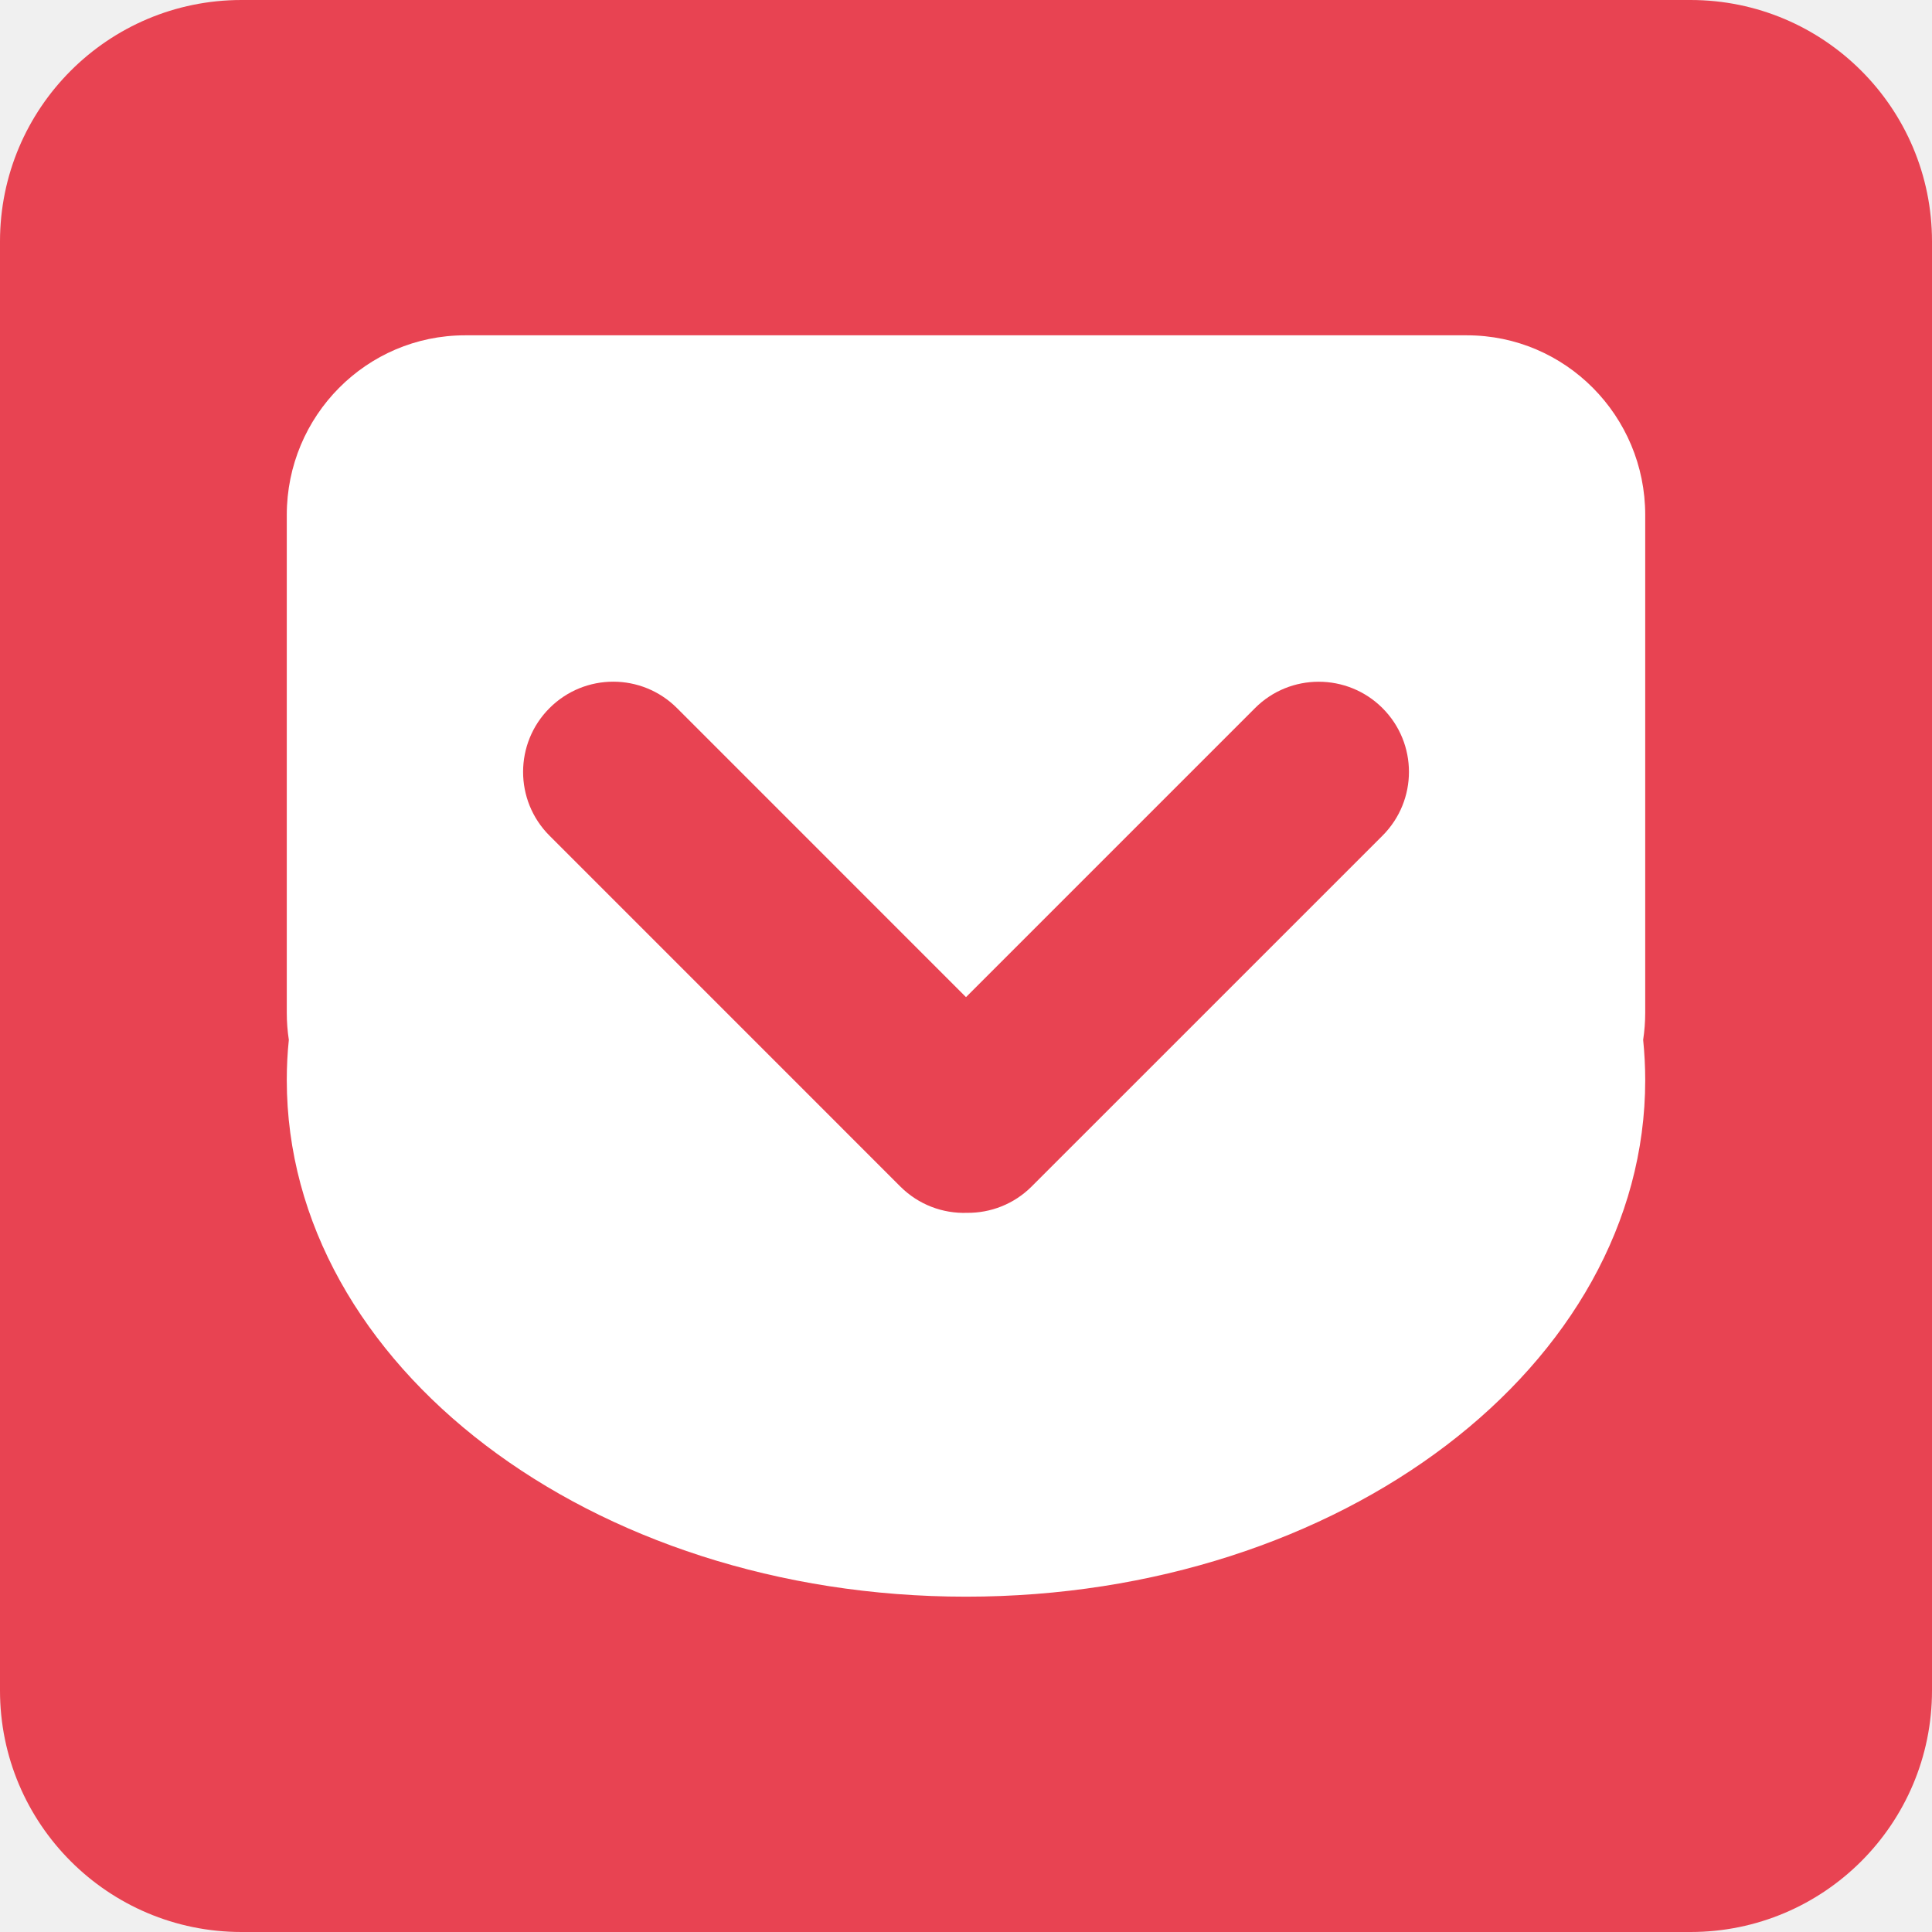
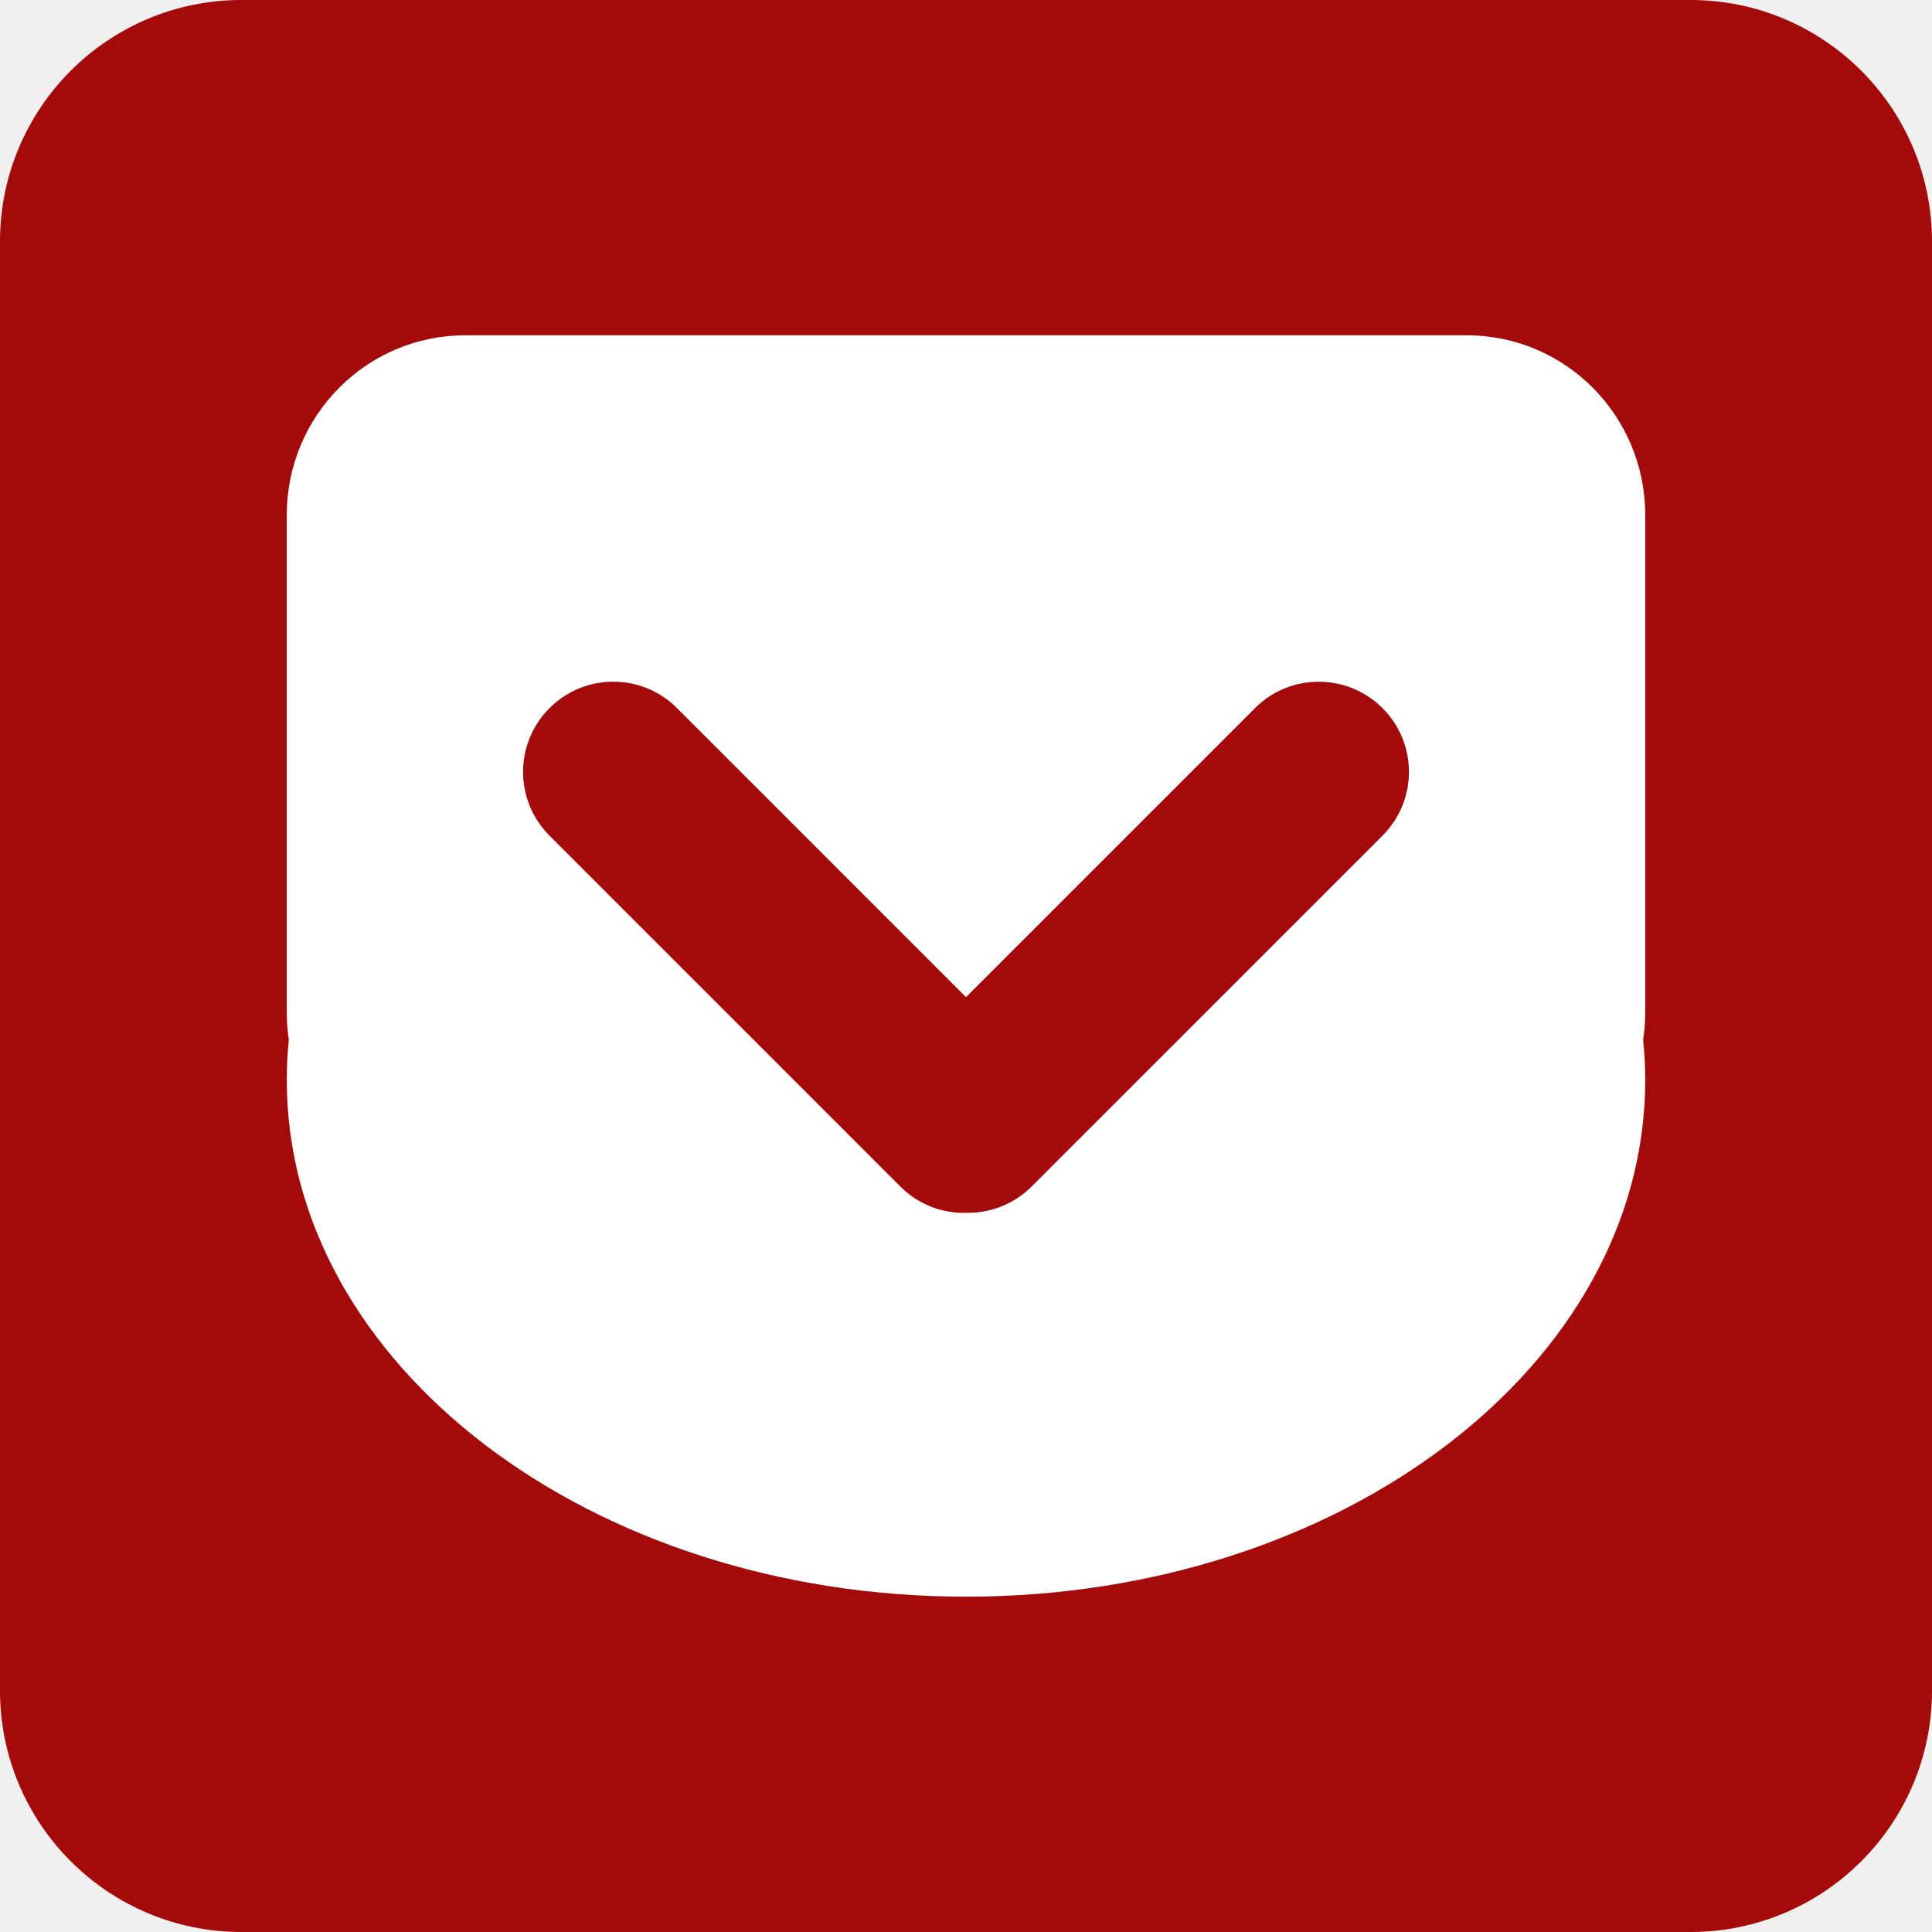
<svg xmlns="http://www.w3.org/2000/svg" height="512" viewBox="0 0 512 512" width="512">
-   <rect height="512" rx="64" ry="64" width="512" fill="#e84352" />
+   <rect height="512" rx="64" ry="64" width="512" fill="#a40a0a" />
  <path d="M388.754 88.862H123.247c-26.094 0-47.247 21.323-47.247 47.61v131.896c0 2.448.184 4.852.545 7.203-.369 3.512-.545 7.065-.545 10.651 0 75.604 80.584 136.915 179.999 136.915 99.413 0 180.001-61.312 180.001-136.915 0-3.588-.193-7.139-.546-10.651.353-2.349.546-4.755.546-7.203V136.474c0-26.295-21.175-47.612-47.245-47.612zm-22.372 132.596l-92.97 92.96c-4.723 4.723-10.928 7.049-17.12 6.996-6.385.22-12.835-2.11-17.721-6.996l-92.949-92.96c-9.34-9.335-9.317-24.478 0-33.796 9.328-9.338 24.444-9.352 33.796 0l76.581 76.586 76.586-76.586c9.31-9.338 24.481-9.314 33.796 0 9.341 9.332 9.341 24.447 0 33.796z" fill="#fff" />
</svg>
